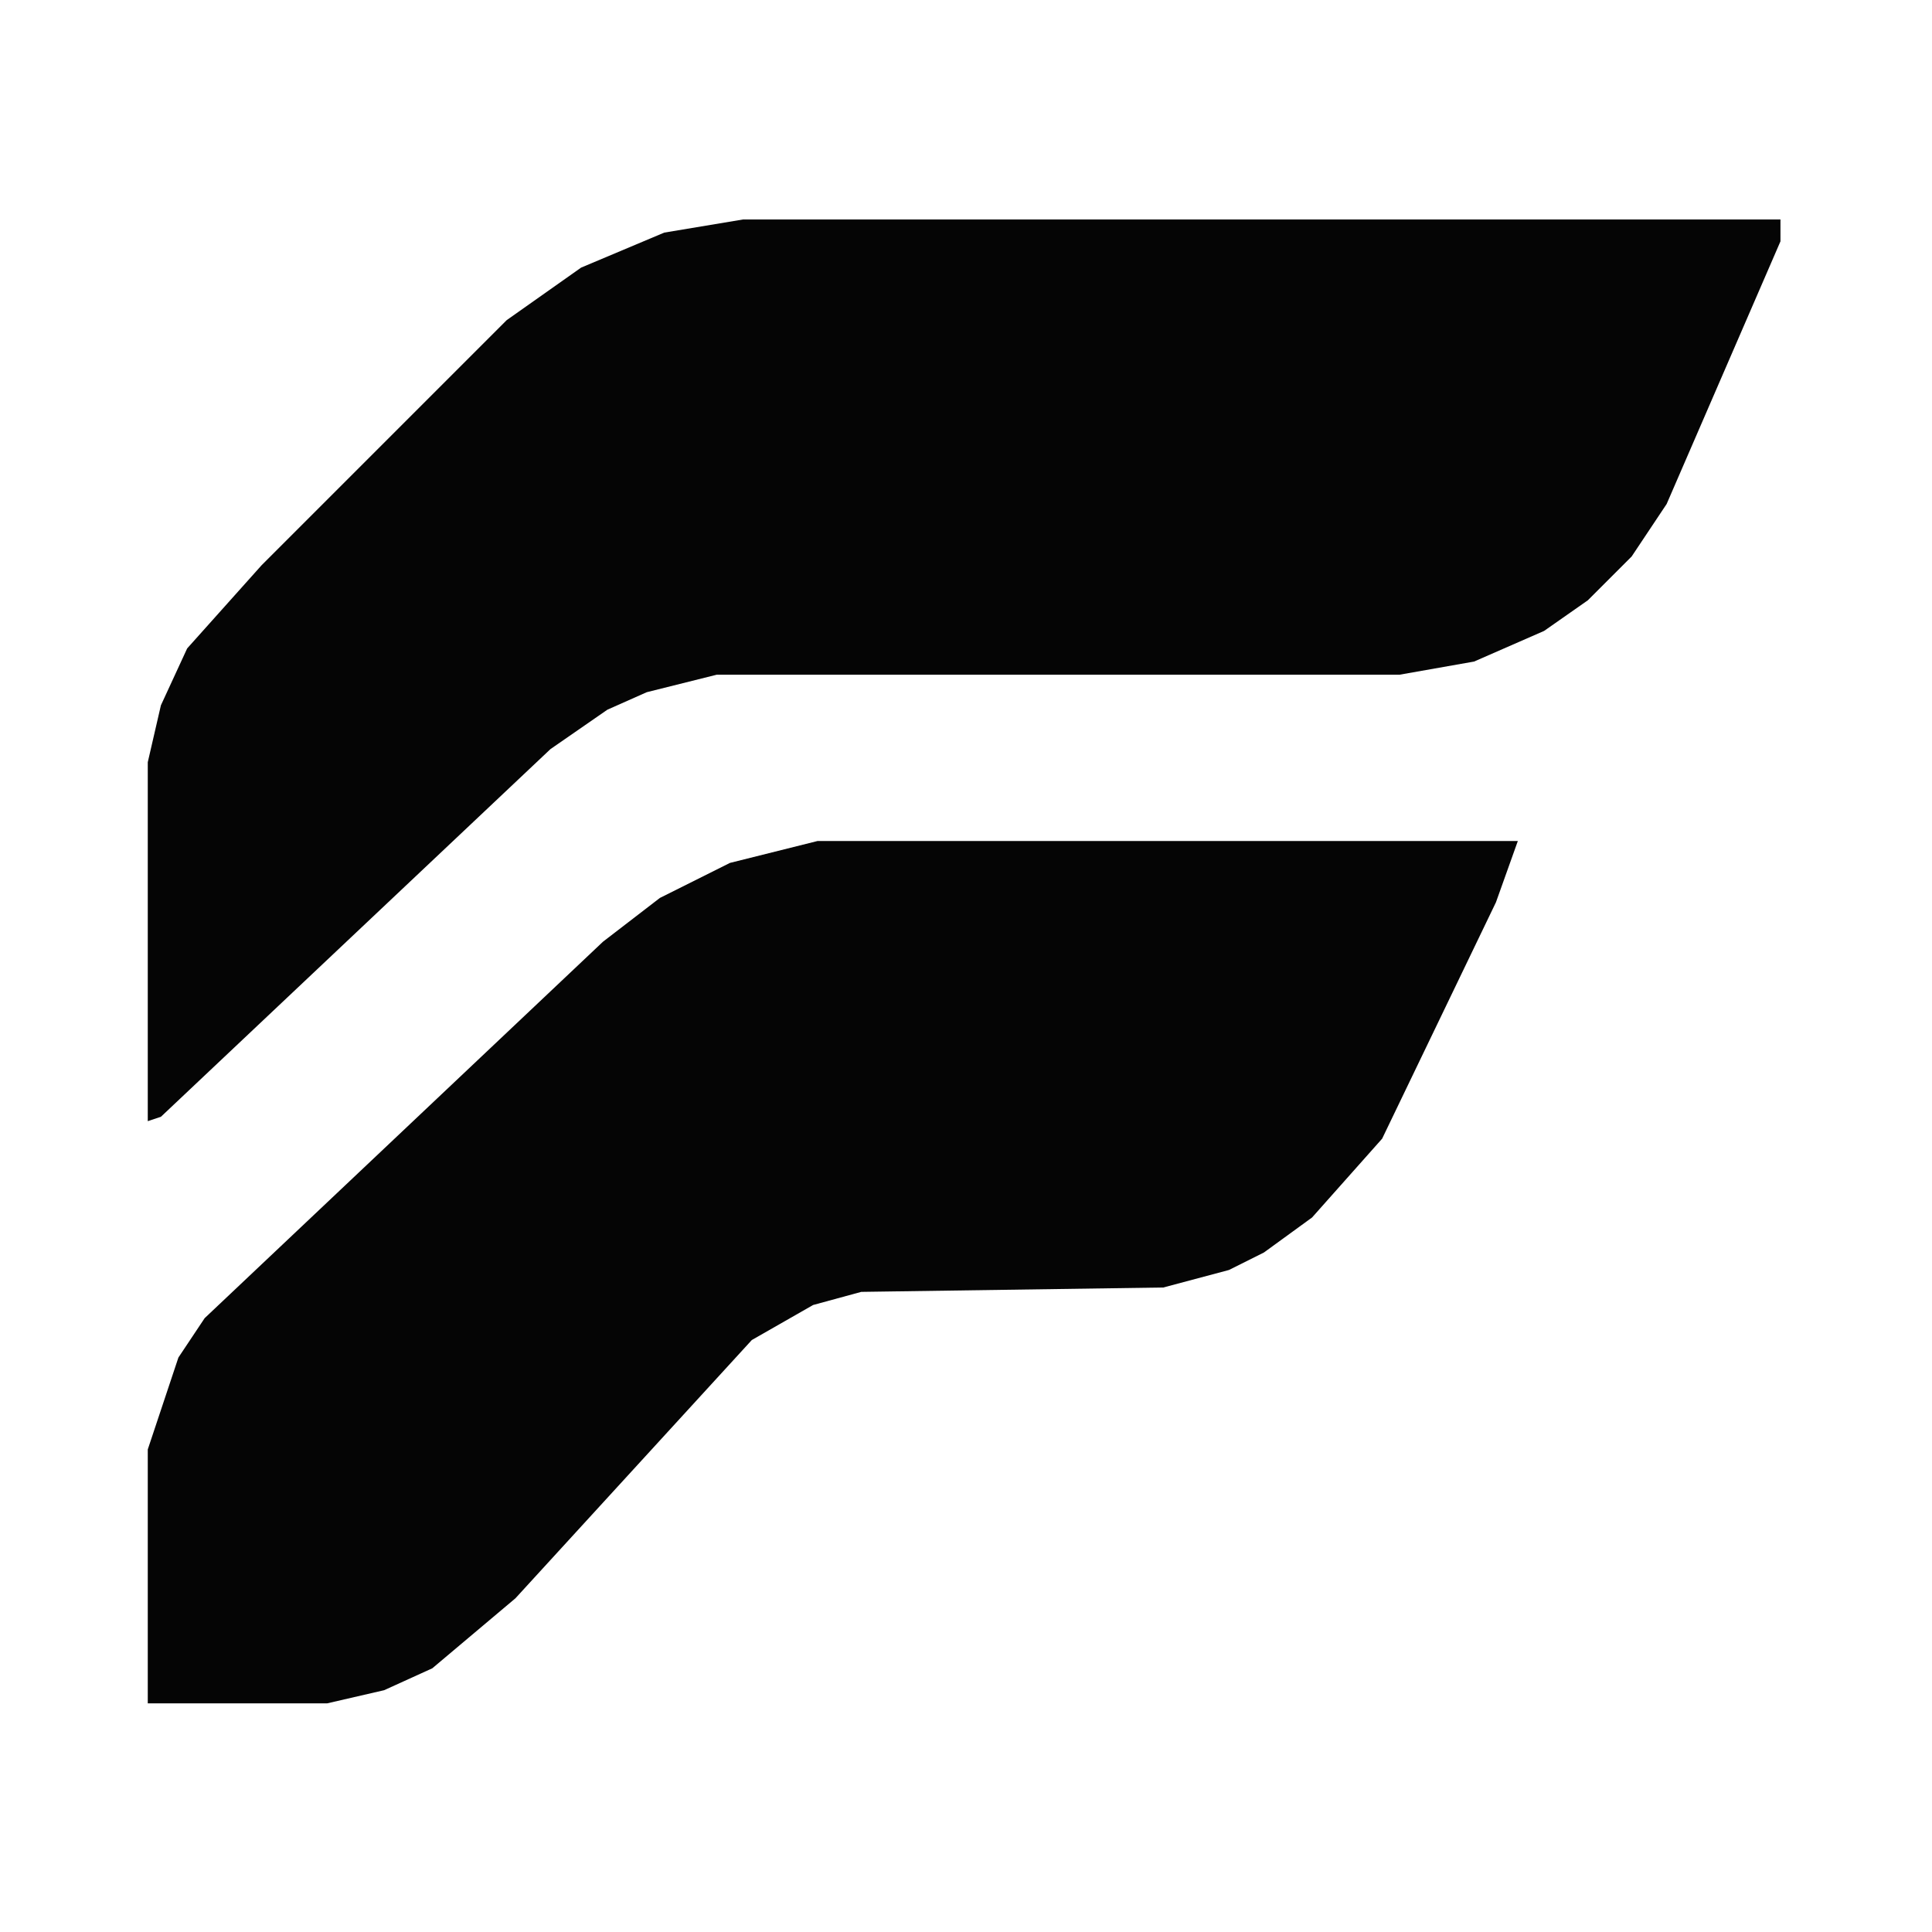
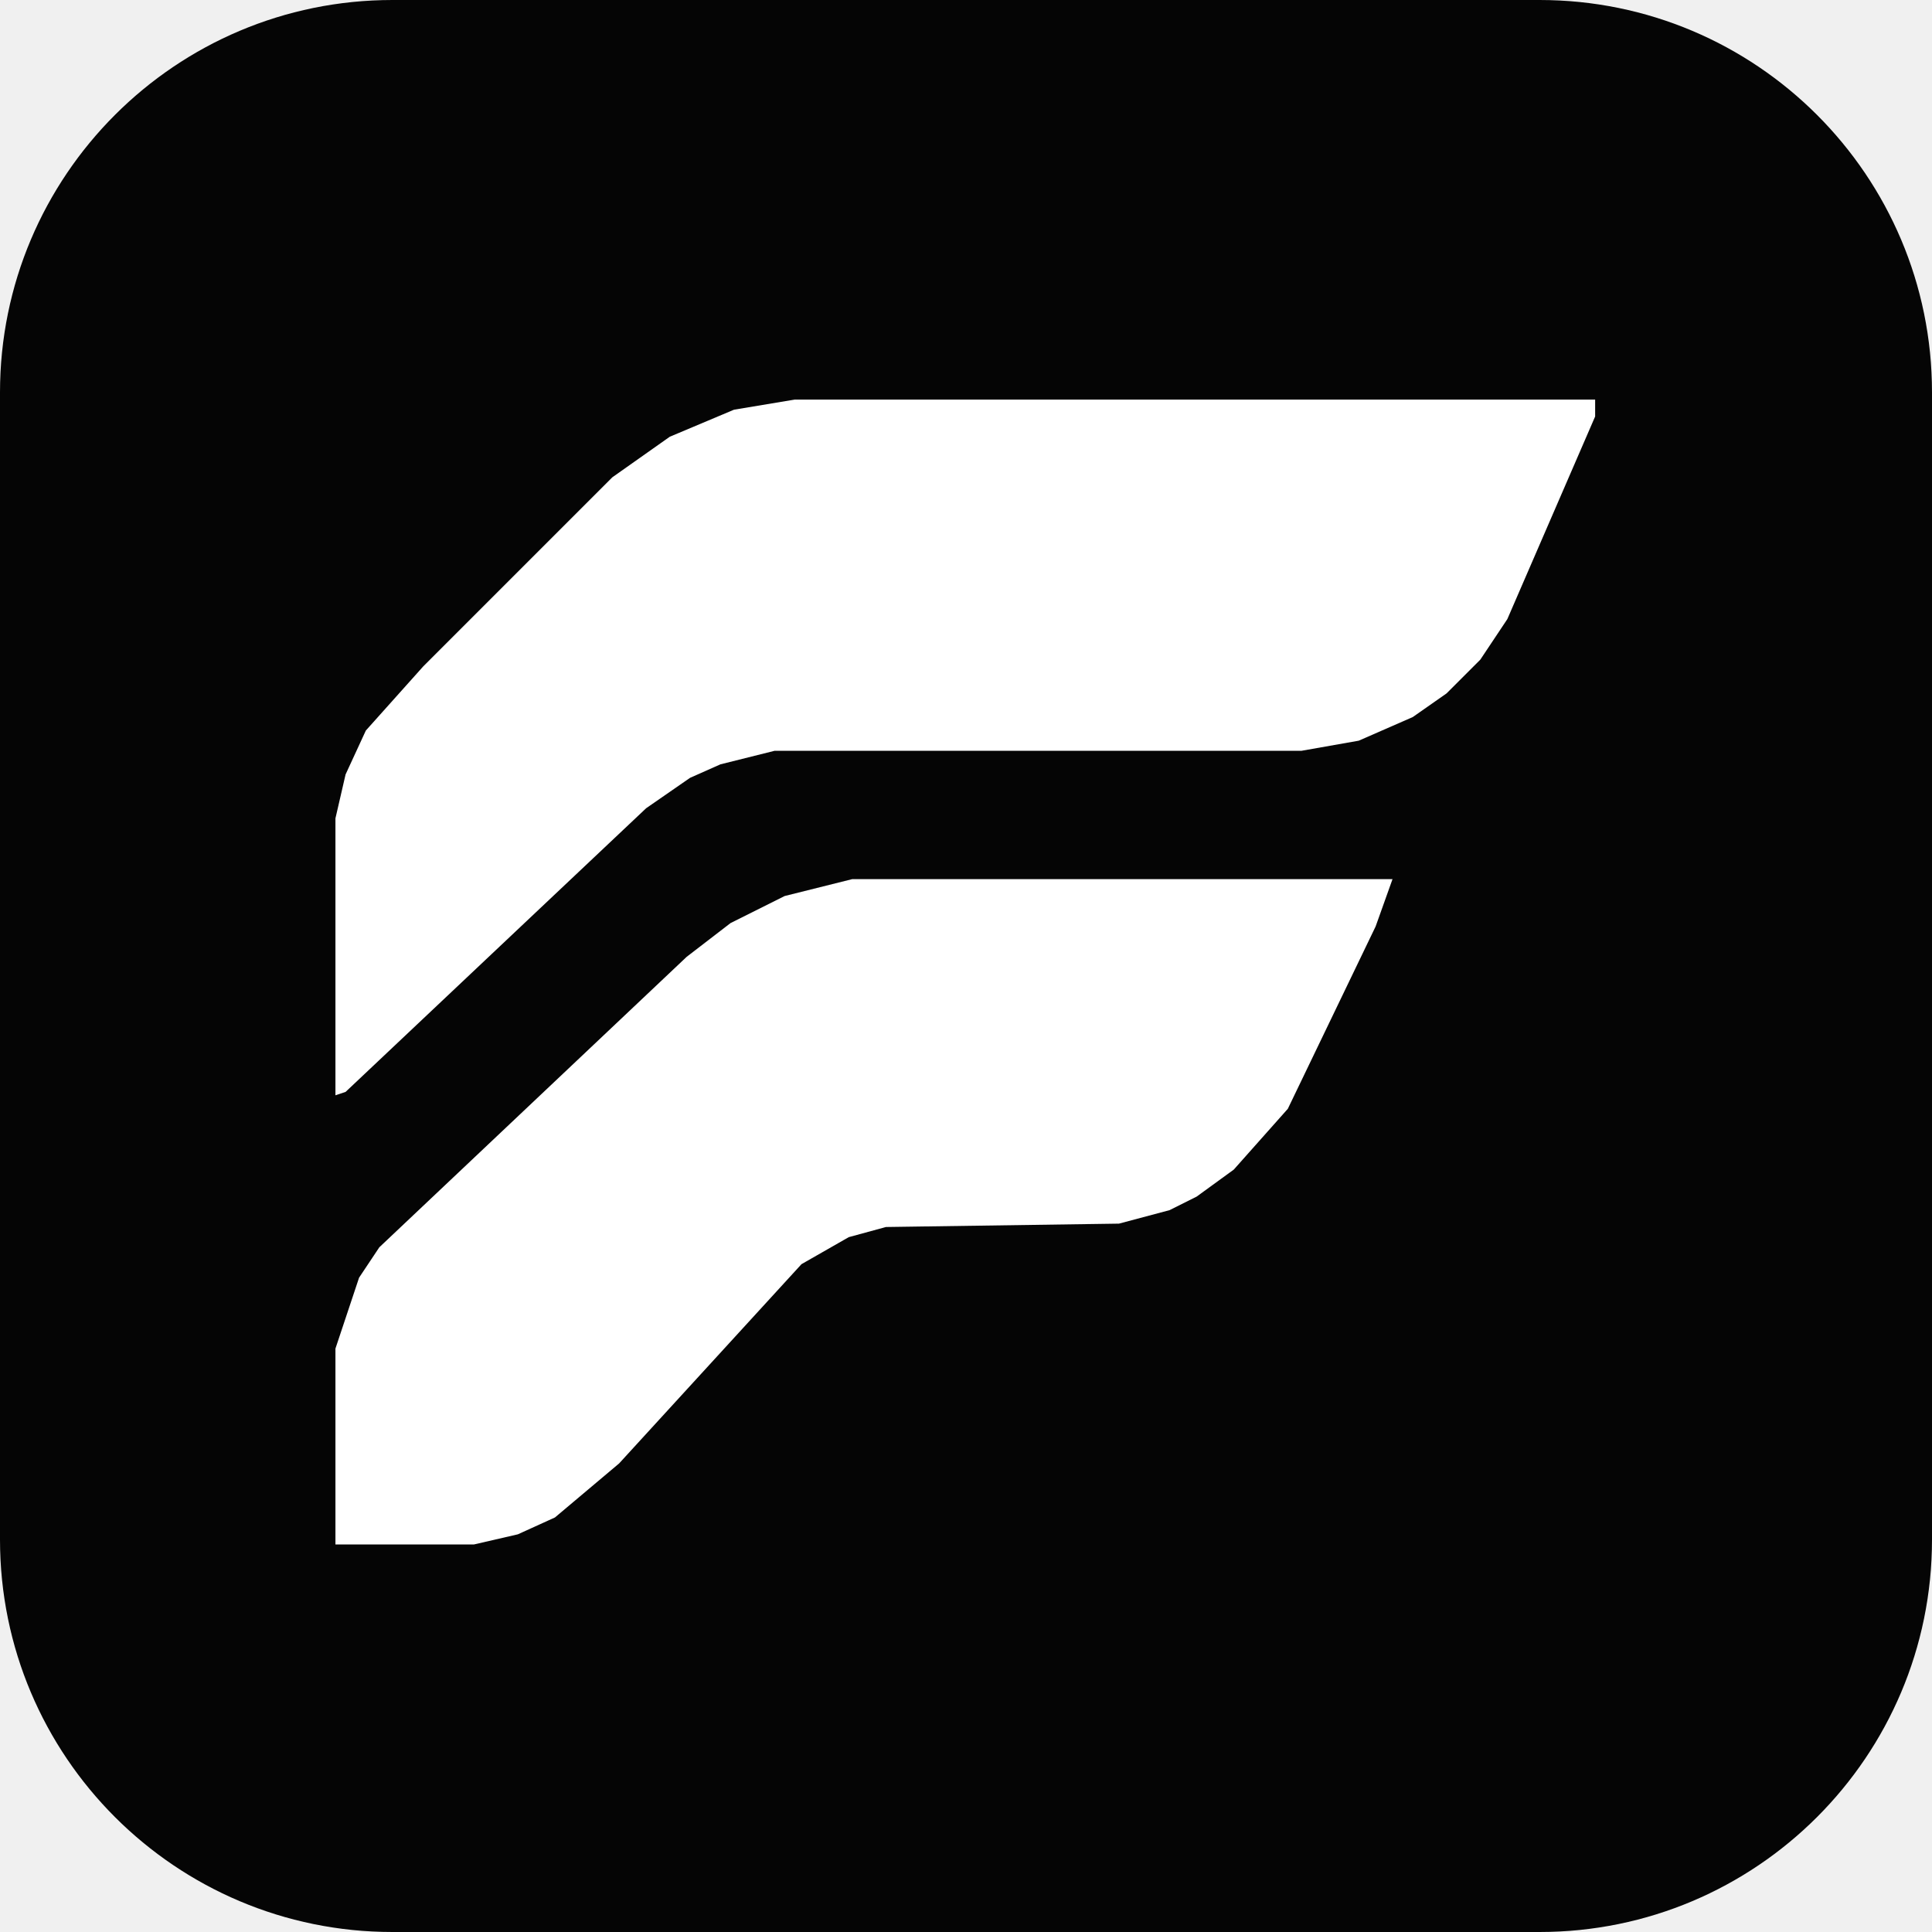
- <svg xmlns="http://www.w3.org/2000/svg" viewBox="0 0 512 512" width="512" height="512">
-   <rect width="512" height="512" fill="#fff" />
-   <path d="M 314 143 L 154 143 L 134 148 L 118 156 L 105 166 L 14 252 L 8 261 L 1 282 L 1 340 L 42 340 L 55 337 L 66 332 L 85 316 L 139 257 L 153 249 L 164 246 L 233 245 L 248 241 L 256 237 L 267 229 L 283 211 L 309 157 Z M 374 1 L 137 1 L 119 4 L 100 12 L 83 24 L 27 80 L 10 99 L 4 112 L 1 125 L 1 207 L 4 206 L 93 122 L 106 113 L 115 109 L 131 105 L 287 105 L 304 102 L 320 95 L 330 88 L 340 78 L 348 66 L 374 6 Z" transform="translate(38 57) scale(1.16)" fill="#050505" fill-rule="evenodd" />
+ <svg xmlns="http://www.w3.org/2000/svg" viewBox="0 0 512 512" width="512" height="512" role="img" aria-labelledby="title">
+   <rect width="512" height="512" rx="104" fill="#050505" />
+   <path d="M 314 143 L 154 143 L 134 148 L 118 156 L 105 166 L 14 252 L 8 261 L 1 282 L 1 340 L 42 340 L 55 337 L 66 332 L 85 316 L 139 257 L 153 249 L 164 246 L 233 245 L 248 241 L 256 237 L 267 229 L 283 211 L 309 157 Z M 374 1 L 137 1 L 119 4 L 100 12 L 83 24 L 27 80 L 10 99 L 4 112 L 1 125 L 1 207 L 4 206 L 93 122 L 106 113 L 115 109 L 131 105 L 287 105 L 304 102 L 320 95 L 330 88 L 340 78 L 348 66 L 374 6 Z" transform="translate(88 105) scale(0.895)" fill="#fff" fill-rule="evenodd" />
</svg>
